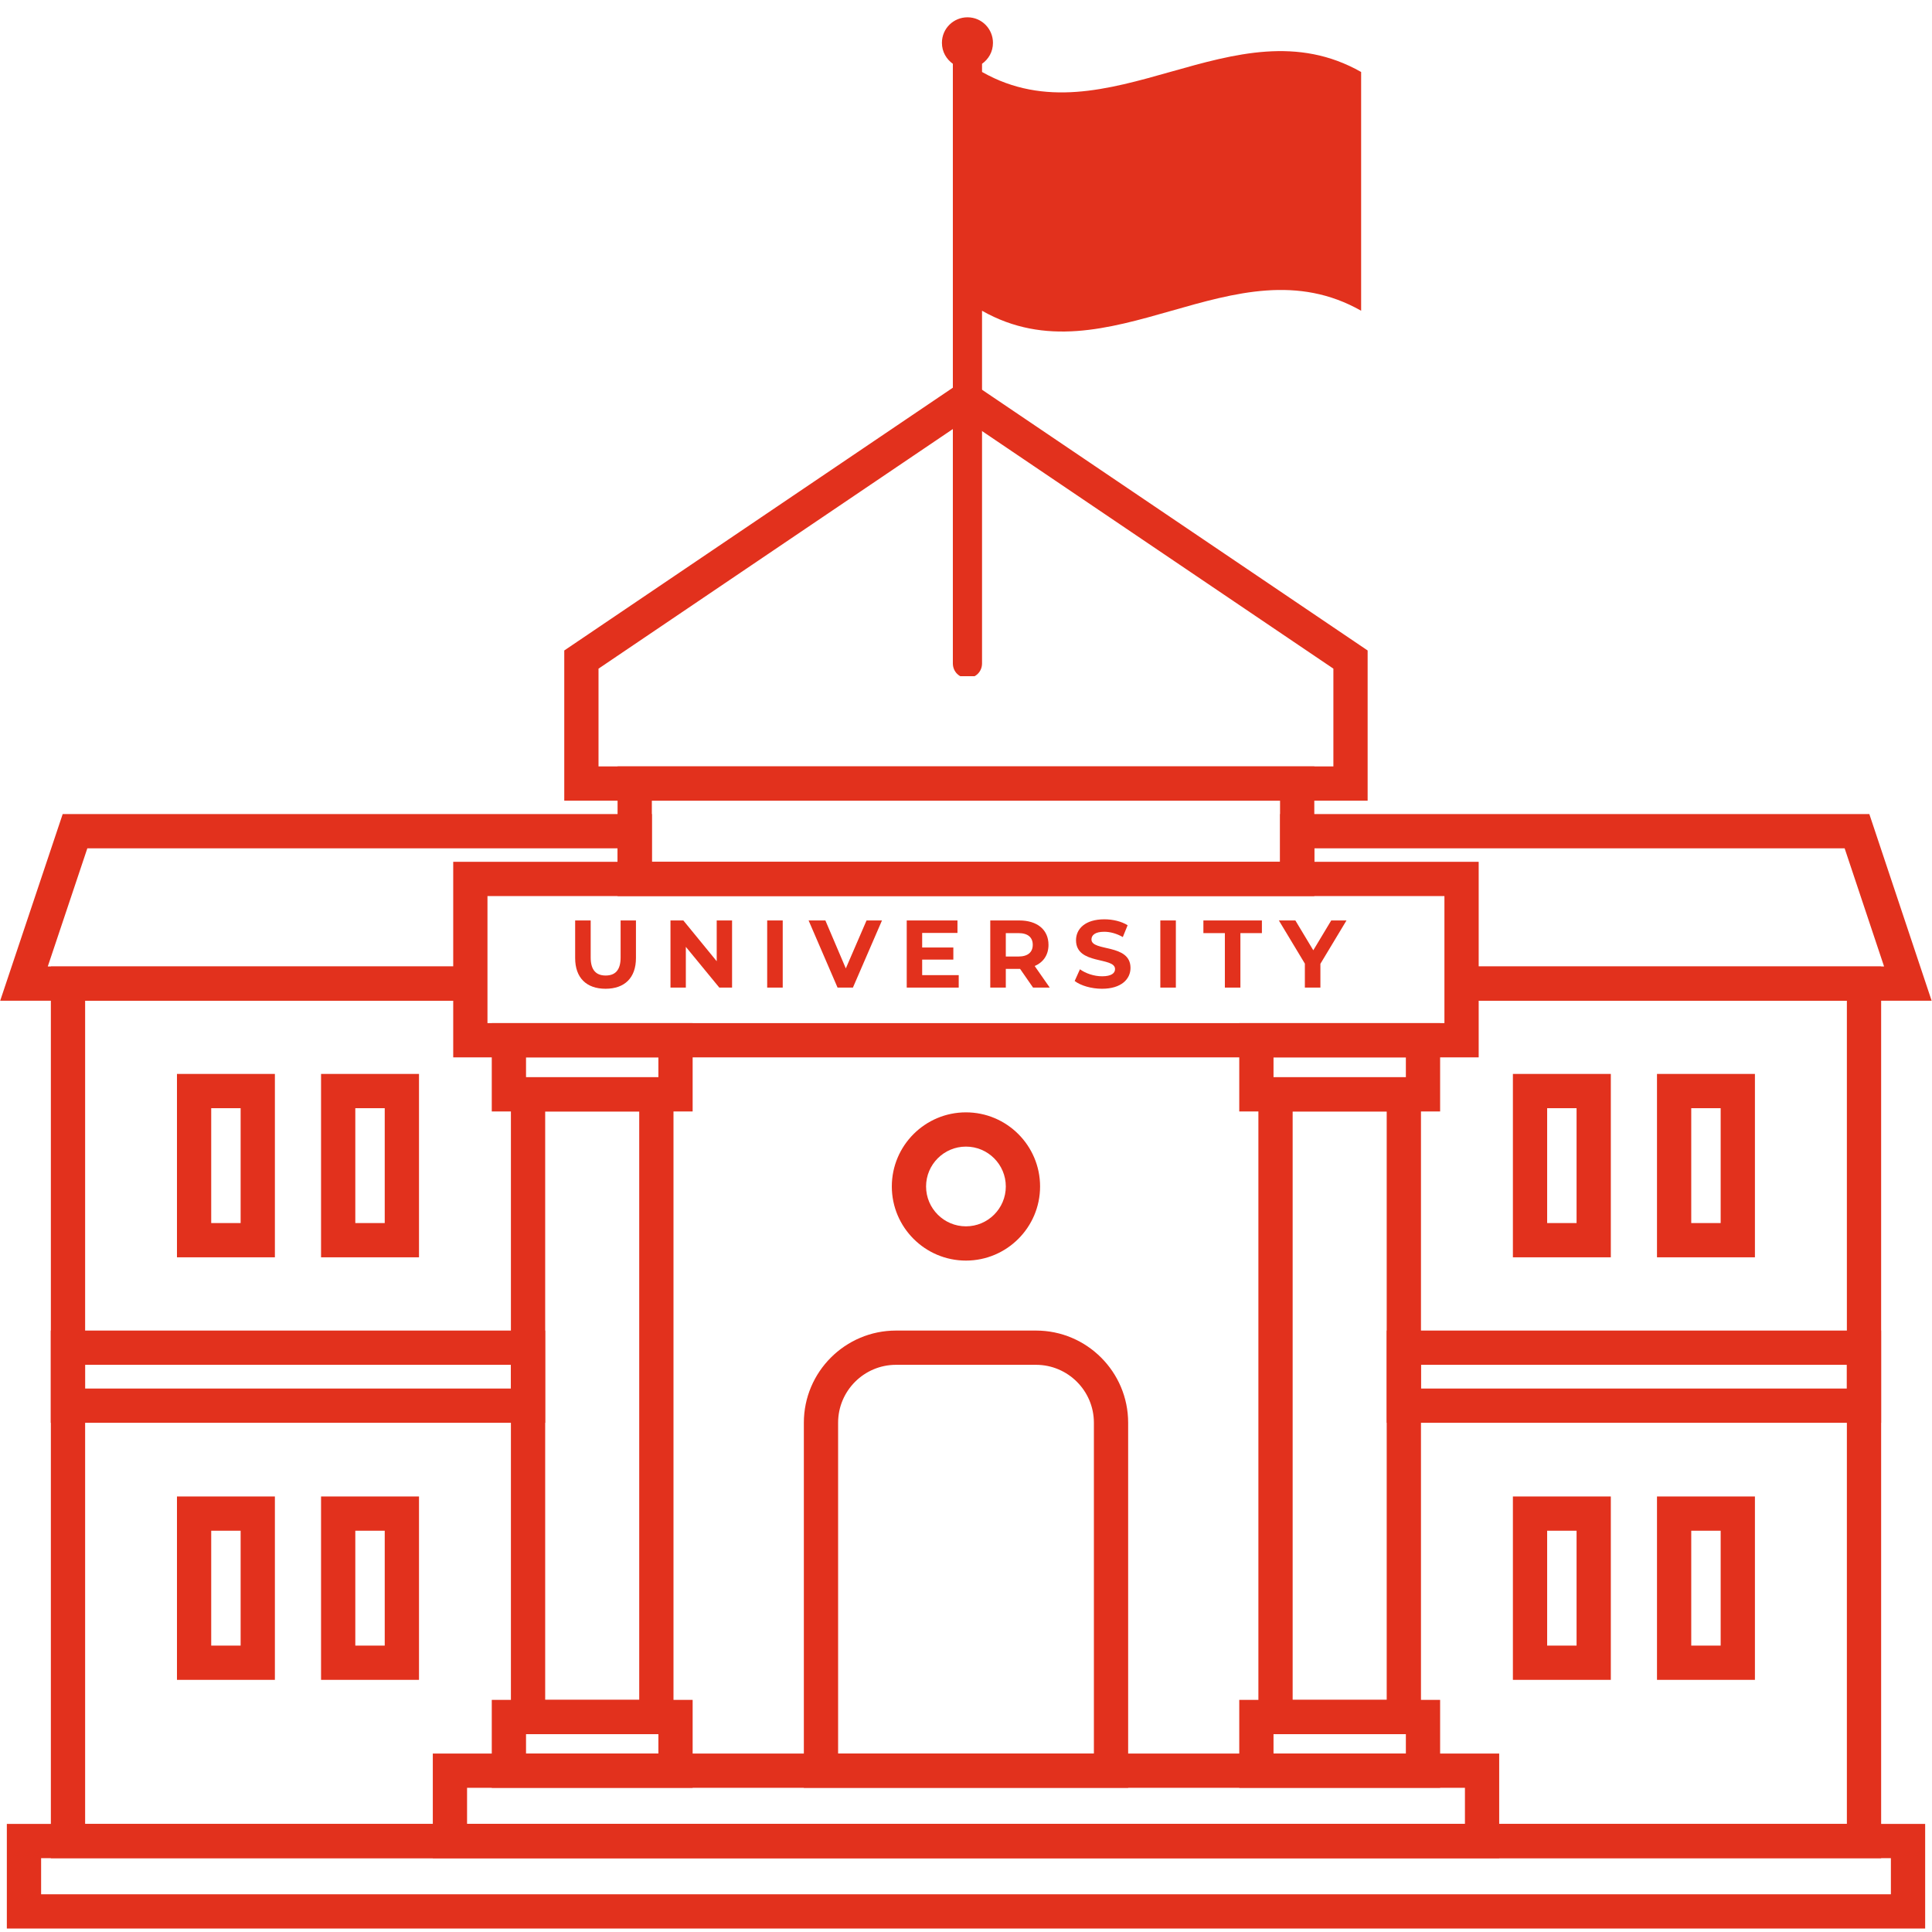
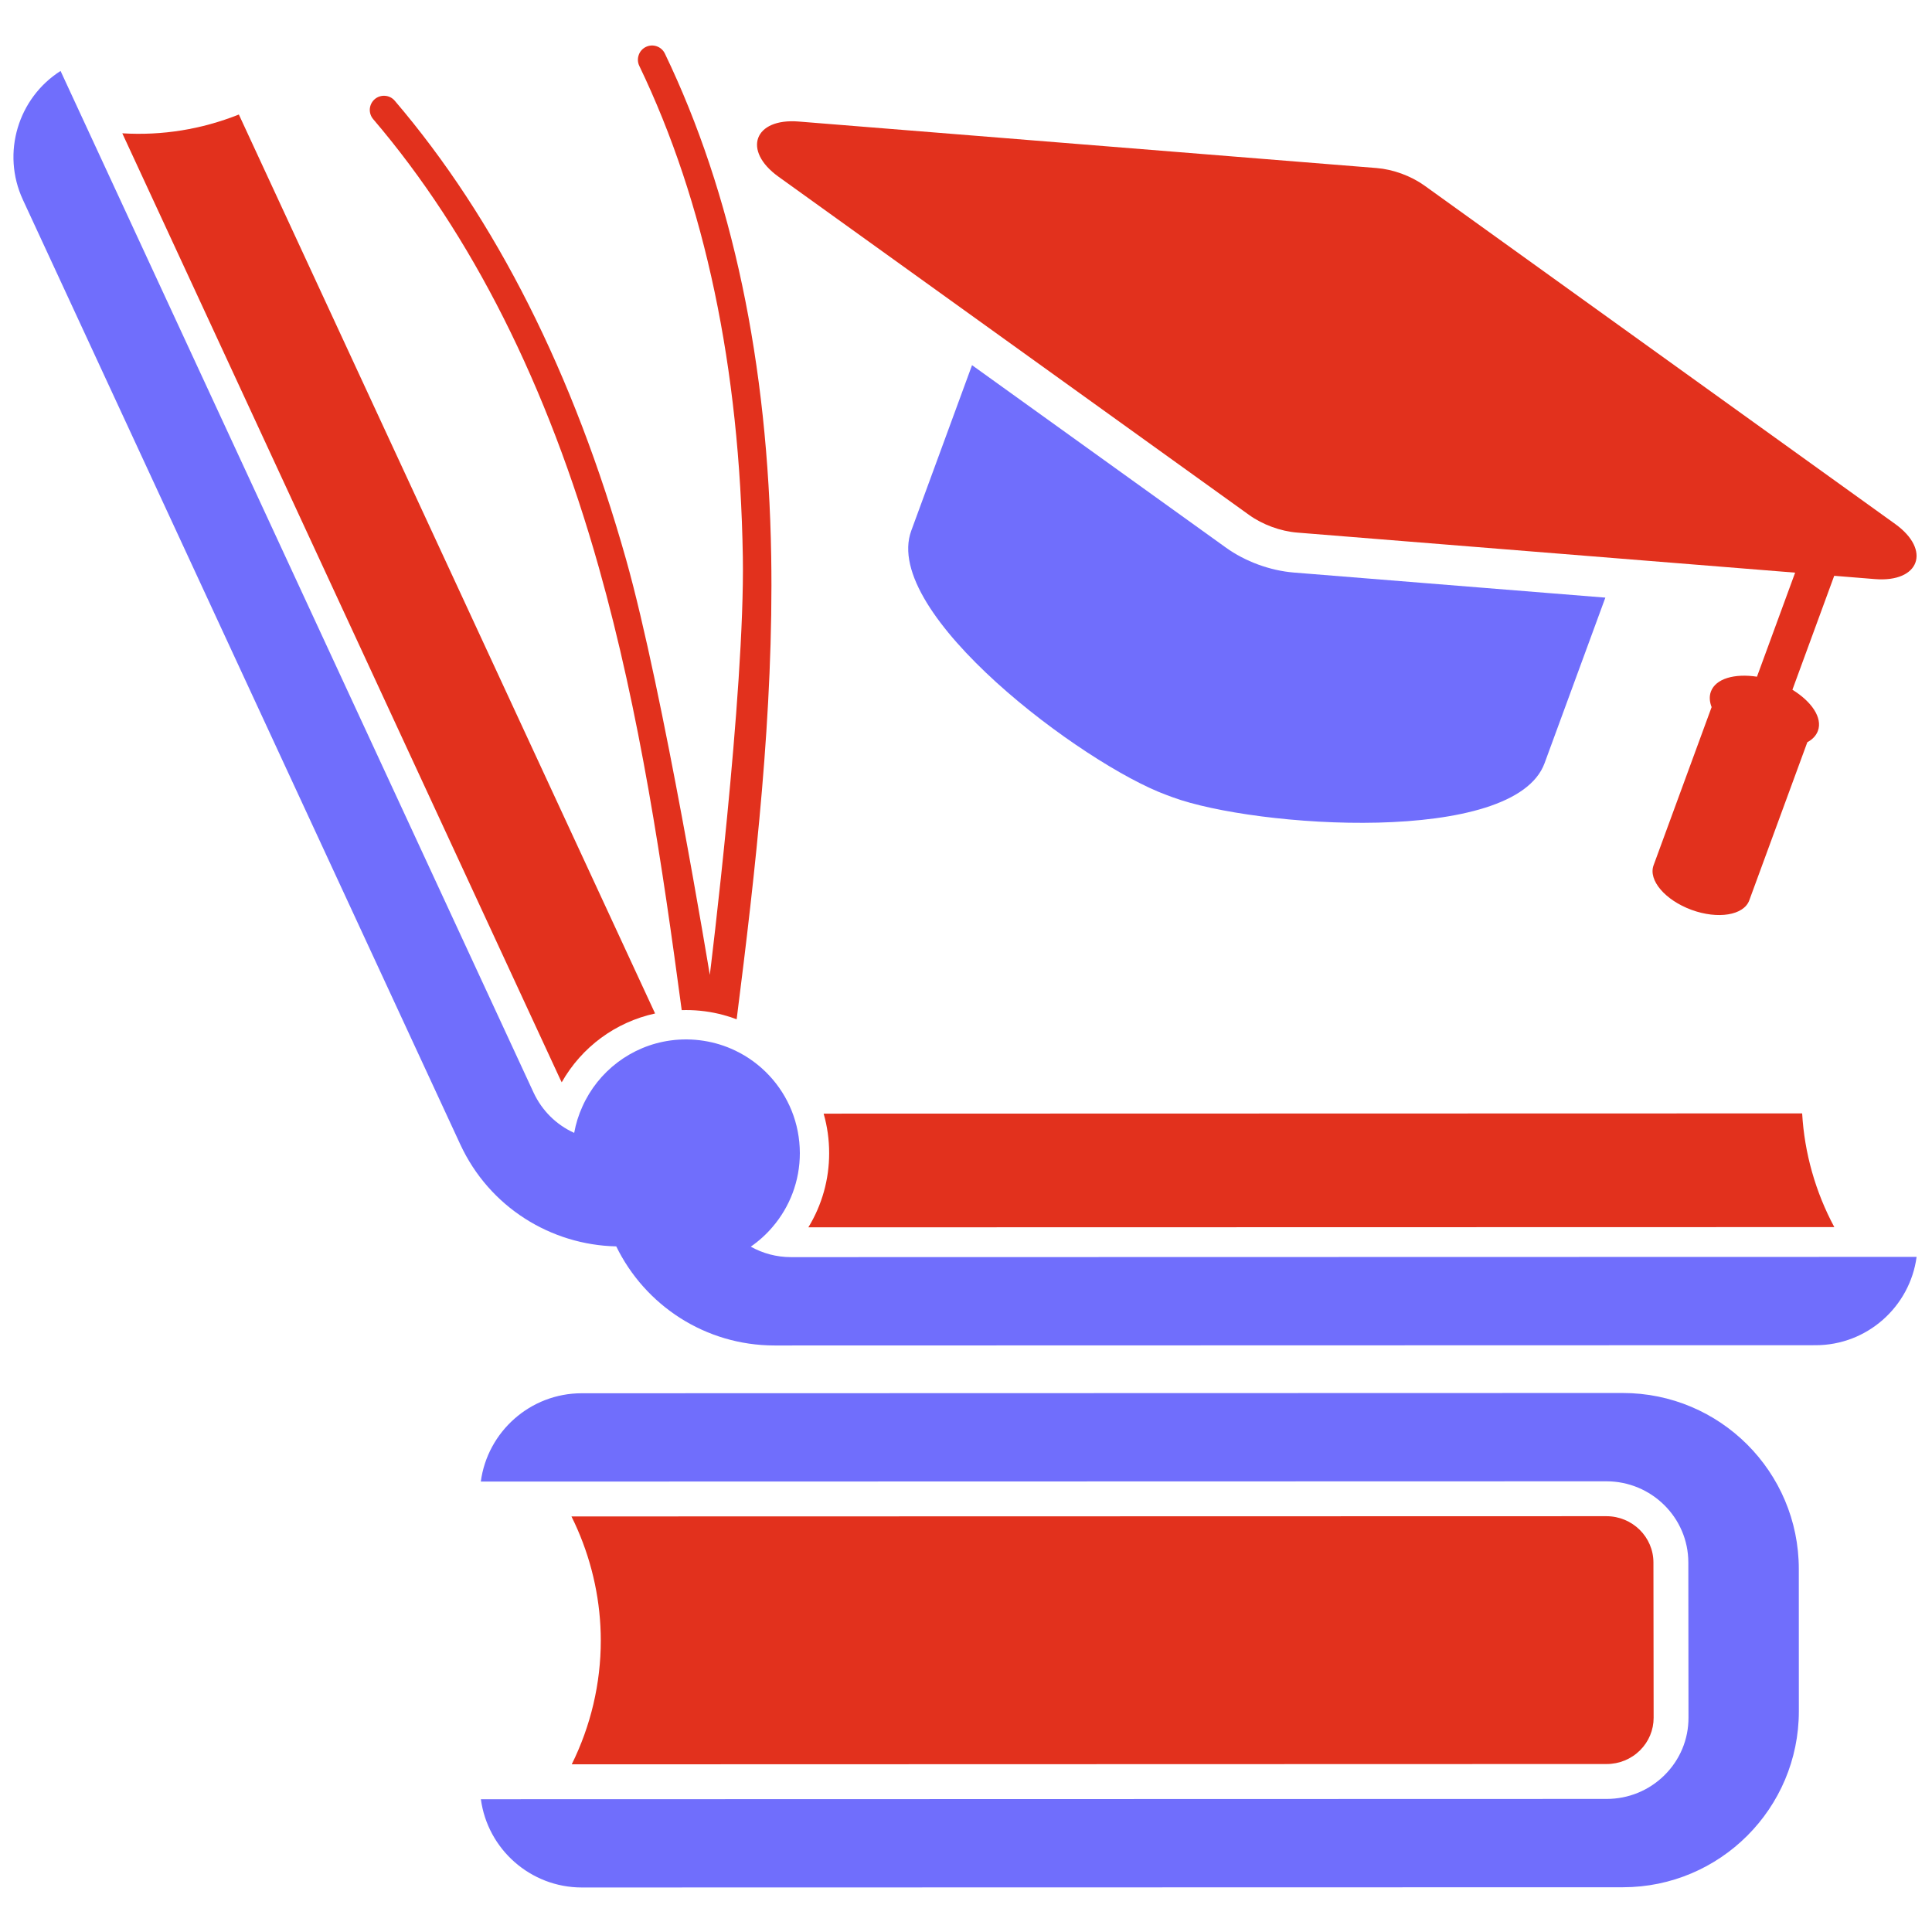
<svg xmlns="http://www.w3.org/2000/svg" width="500" zoomAndPan="magnify" viewBox="0 0 375 375" height="500" preserveAspectRatio="xMidYMid meet" version="1.0">
  <defs>
-     <clipPath id="c7aecffb3c">
-       <path d="M 109 73.125 L 266 73.125 L 266 156 L 109 156 Z M 109 73.125 " clip-rule="nonzero" />
+     <clipPath id="44317267d3">
+       <path d="M 93 270 L 350 270 L 350 366.422 L 93 366.422 Z M 93 270 " clip-rule="nonzero" />
    </clipPath>
-     <clipPath id="80b07b6d59">
-       <path d="M 182.551 3 L 264.301 3 L 264.301 131.25 L 182.551 131.25 Z M 182.551 3 " clip-rule="nonzero" />
+     <clipPath id="c5def3dc91">
+       <path d="M 71 8.672 L 150 8.672 L 150 198 L 71 198 Z M 71 8.672 " clip-rule="nonzero" />
    </clipPath>
  </defs>
-   <path fill="#e2311d" d="M 134.441 215.734 L 95.453 215.734 L 95.453 198.586 L 134.441 198.586 Z M 102.102 209.086 L 127.793 209.086 L 127.793 205.234 L 102.102 205.234 Z M 102.102 209.086 " fill-opacity="1" fill-rule="nonzero" />
-   <path fill="#e2311d" d="M 279.527 215.734 L 240.539 215.734 L 240.539 198.586 L 279.527 198.586 Z M 247.188 209.086 L 272.879 209.086 L 272.879 205.234 L 247.188 205.234 Z M 247.188 209.086 " fill-opacity="1" fill-rule="nonzero" />
-   <path fill="#e2311d" d="M 134.441 347.012 L 95.453 347.012 L 95.453 329.945 L 134.441 329.945 Z M 102.102 340.363 L 127.793 340.363 L 127.793 336.594 L 102.102 336.594 Z M 102.102 340.363 " fill-opacity="1" fill-rule="nonzero" />
-   <path fill="#e2311d" d="M 287.012 205.234 L 87.969 205.234 L 87.969 167.277 L 287.012 167.277 Z M 94.617 198.586 L 280.363 198.586 L 280.363 173.926 L 94.617 173.926 Z M 94.617 198.586 " fill-opacity="1" fill-rule="nonzero" />
-   <path fill="#e2311d" d="M 255.105 173.926 L 119.871 173.926 L 119.871 148.762 L 255.105 148.762 Z M 126.523 167.277 L 248.457 167.277 L 248.457 155.41 L 126.523 155.41 Z M 126.523 167.277 " fill-opacity="1" fill-rule="nonzero" />
-   <path fill="#e2311d" d="M 279.527 347.012 L 240.539 347.012 L 240.539 329.945 L 279.527 329.945 Z M 247.188 340.363 L 272.879 340.363 L 272.879 336.594 L 247.188 336.594 Z M 247.188 340.363 " fill-opacity="1" fill-rule="nonzero" />
-   <path fill="#e2311d" d="M 130.723 336.594 L 99.168 336.594 L 99.168 209.086 L 130.723 209.086 Z M 105.82 329.945 L 124.074 329.945 L 124.074 215.734 L 105.82 215.734 Z M 105.82 329.945 " fill-opacity="1" fill-rule="nonzero" />
-   <path fill="#e2311d" d="M 275.809 336.594 L 244.254 336.594 L 244.254 209.086 L 275.809 209.086 Z M 250.902 329.945 L 269.16 329.945 L 269.16 215.734 L 250.902 215.734 Z M 250.902 329.945 " fill-opacity="1" fill-rule="nonzero" />
-   <path fill="#e2311d" d="M 365.129 360.672 L 9.871 360.672 L 9.871 187.598 L 91.289 187.598 L 91.289 194.246 L 16.523 194.246 L 16.523 354.02 L 358.477 354.02 L 358.477 194.246 L 283.676 194.246 L 283.676 187.598 L 365.129 187.598 Z M 365.129 360.672 " fill-opacity="1" fill-rule="nonzero" />
-   <path fill="#e2311d" d="M 290.992 360.668 L 84.008 360.668 L 84.008 340.363 L 290.992 340.363 Z M 90.656 354.02 L 284.344 354.02 L 284.344 347.012 L 90.656 347.012 Z M 90.656 354.02 " fill-opacity="1" fill-rule="nonzero" />
-   <path fill="#e2311d" d="M 373.672 374.328 L 1.328 374.328 L 1.328 354.02 L 373.672 354.02 Z M 7.98 367.68 L 367.02 367.68 L 367.02 360.668 L 7.98 360.668 Z M 7.98 367.68 " fill-opacity="1" fill-rule="nonzero" />
-   <path fill="#e2311d" d="M 218.973 347.012 L 156.027 347.012 L 156.027 276.148 C 156.027 266.285 164.051 258.262 173.914 258.262 L 201.086 258.262 C 210.949 258.262 218.973 266.285 218.973 276.148 Z M 162.676 340.363 L 212.324 340.363 L 212.324 276.148 C 212.324 269.953 207.281 264.91 201.086 264.91 L 173.914 264.91 C 167.719 264.91 162.676 269.953 162.676 276.148 Z M 162.676 340.363 " fill-opacity="1" fill-rule="nonzero" />
-   <path fill="#e2311d" d="M 187.488 244.68 C 179.555 244.68 173.102 238.227 173.102 230.293 C 173.102 222.359 179.555 215.906 187.488 215.906 C 195.422 215.906 201.879 222.359 201.879 230.293 C 201.879 238.227 195.422 244.68 187.488 244.68 Z M 187.488 222.555 C 183.223 222.555 179.75 226.023 179.75 230.293 C 179.75 234.559 183.223 238.031 187.488 238.031 C 191.758 238.031 195.227 234.559 195.227 230.293 C 195.227 226.023 191.758 222.555 187.488 222.555 Z M 187.488 222.555 " fill-opacity="1" fill-rule="nonzero" />
-   <path fill="#e2311d" d="M 53.355 244.043 L 34.348 244.043 L 34.348 208.449 L 53.355 208.449 Z M 40.996 237.395 L 46.707 237.395 L 46.707 215.098 L 40.996 215.098 Z M 40.996 237.395 " fill-opacity="1" fill-rule="nonzero" />
-   <path fill="#e2311d" d="M 81.328 244.043 L 62.316 244.043 L 62.316 208.449 L 81.328 208.449 Z M 68.965 237.395 L 74.676 237.395 L 74.676 215.098 L 68.965 215.098 Z M 68.965 237.395 " fill-opacity="1" fill-rule="nonzero" />
-   <path fill="#e2311d" d="M 105.82 276.164 L 9.859 276.164 L 9.859 258.262 L 105.816 258.262 L 105.816 276.164 Z M 16.508 269.516 L 99.168 269.516 L 99.168 264.91 L 16.508 264.91 Z M 16.508 269.516 " fill-opacity="1" fill-rule="nonzero" />
-   <path fill="#e2311d" d="M 365.121 276.164 L 269.16 276.164 L 269.16 258.262 L 365.121 258.262 Z M 275.809 269.516 L 358.473 269.516 L 358.473 264.91 L 275.809 264.91 Z M 275.809 269.516 " fill-opacity="1" fill-rule="nonzero" />
-   <path fill="#e2311d" d="M 53.355 326.059 L 34.348 326.059 L 34.348 290.465 L 53.355 290.465 Z M 40.996 319.41 L 46.707 319.41 L 46.707 297.113 L 40.996 297.113 Z M 40.996 319.41 " fill-opacity="1" fill-rule="nonzero" />
-   <path fill="#e2311d" d="M 81.328 326.059 L 62.316 326.059 L 62.316 290.465 L 81.328 290.465 Z M 68.965 319.41 L 74.676 319.41 L 74.676 297.113 L 68.965 297.113 Z M 68.965 319.41 " fill-opacity="1" fill-rule="nonzero" />
-   <path fill="#e2311d" d="M 312.66 326.059 L 293.652 326.059 L 293.652 290.465 L 312.66 290.465 Z M 300.301 319.41 L 306.012 319.41 L 306.012 297.113 L 300.301 297.113 Z M 300.301 319.41 " fill-opacity="1" fill-rule="nonzero" />
-   <path fill="#e2311d" d="M 340.629 326.059 L 321.621 326.059 L 321.621 290.465 L 340.629 290.465 Z M 328.27 319.41 L 333.98 319.41 L 333.98 297.113 L 328.27 297.113 Z M 328.27 319.41 " fill-opacity="1" fill-rule="nonzero" />
-   <path fill="#e2311d" d="M 312.66 244.043 L 293.652 244.043 L 293.652 208.449 L 312.66 208.449 Z M 300.301 237.395 L 306.012 237.395 L 306.012 215.098 L 300.301 215.098 Z M 300.301 237.395 " fill-opacity="1" fill-rule="nonzero" />
-   <path fill="#e2311d" d="M 340.629 244.043 L 321.621 244.043 L 321.621 208.449 L 340.629 208.449 Z M 328.27 237.395 L 333.98 237.395 L 333.98 215.098 L 328.27 215.098 Z M 328.27 237.395 " fill-opacity="1" fill-rule="nonzero" />
-   <g clip-path="url(#c7aecffb3c)">
-     <path fill="#e2311d" d="M 265.457 155.41 L 109.523 155.41 L 109.523 126.258 L 187.488 73.535 L 265.457 126.258 Z M 116.172 148.762 L 258.809 148.762 L 258.809 129.785 L 187.488 81.559 L 116.172 129.785 Z M 116.172 148.762 " fill-opacity="1" fill-rule="nonzero" />
+   <path fill="#706efc" d="M 251.164 111.133 L 311.598 116 L 299.801 148.133 C 293.91 164.18 243.668 160.645 227.629 154.754 L 226.387 154.293 C 210.34 148.406 170.988 119.059 176.875 103.012 L 188.672 70.879 L 237.91 106.262 C 241.691 108.988 246.52 110.758 251.164 111.133 " fill-opacity="1" fill-rule="nonzero" />
+   <path fill="#e2311d" d="M 363.922 112.402 L 356.02 111.762 L 347.906 133.879 C 351.617 136.164 353.793 139.312 352.855 141.855 C 352.512 142.793 351.781 143.539 350.801 144.066 L 339.531 174.762 C 338.465 177.66 333.449 178.477 328.32 176.602 C 323.191 174.711 319.887 170.84 320.961 167.945 L 332.223 137.25 C 331.82 136.207 331.738 135.172 332.086 134.234 C 333.02 131.688 336.719 130.691 341.027 131.348 L 348.434 111.152 L 251.789 103.375 C 248.547 103.113 245.09 101.848 242.449 99.953 L 151.098 34.293 C 144.043 29.219 146.363 22.891 155.027 23.59 L 267.168 32.613 C 270.406 32.871 273.859 34.137 276.508 36.035 L 367.844 101.699 C 374.902 106.77 372.578 113.098 363.922 112.402 " fill-opacity="1" fill-rule="nonzero" />
+   <path fill="#e2311d" d="M 318.348 339.719 C 320.039 338.023 320.969 335.781 320.969 333.414 L 320.93 303.27 C 320.922 298.312 316.836 294.293 311.805 294.293 L 110.918 294.34 C 114.223 300.969 116.152 308.281 116.539 315.641 C 116.59 316.645 116.613 317.555 116.613 318.434 C 116.613 326.77 114.664 335.016 110.973 342.453 L 311.836 342.398 C 314.305 342.398 316.613 341.445 318.348 339.719 " fill-opacity="1" fill-rule="nonzero" />
+   <g clip-path="url(#44317267d3)">
+     <path fill="#706efc" d="M 349.148 304.543 L 349.156 332.145 C 349.156 351.012 333.859 366.309 315 366.316 L 112.938 366.359 C 102.934 366.359 94.625 358.887 93.34 349.227 L 311.844 349.172 C 316.078 349.172 320.066 347.535 323.059 344.582 C 326.074 341.598 327.742 337.629 327.734 333.402 L 327.703 303.262 C 327.695 294.578 320.559 287.52 311.805 287.52 L 93.324 287.574 C 94.613 277.91 102.91 270.43 112.922 270.43 L 314.969 270.379 C 333.844 270.379 349.148 285.668 349.148 304.543 " fill-opacity="1" fill-rule="nonzero" />
  </g>
-   <path fill="#e2311d" d="M 91.289 194.242 L 0.035 194.242 L 12.168 158.008 L 126.531 158.008 L 126.531 170.605 L 119.883 170.605 L 119.883 164.656 L 16.953 164.656 L 9.273 187.594 L 91.289 187.594 Z M 91.289 194.242 " fill-opacity="1" fill-rule="nonzero" />
-   <path fill="#e2311d" d="M 374.93 194.242 L 283.676 194.242 L 283.676 187.594 L 365.699 187.594 L 358.043 164.656 L 255.117 164.656 L 255.117 170.605 L 248.469 170.605 L 248.469 158.008 L 362.836 158.008 Z M 374.93 194.242 " fill-opacity="1" fill-rule="nonzero" />
-   <path fill="#e2311d" d="M 111.637 185.957 L 111.637 178.66 L 114.652 178.66 L 114.652 185.848 C 114.652 188.32 115.73 189.348 117.555 189.348 C 119.398 189.348 120.461 188.32 120.461 185.848 L 120.461 178.66 L 123.438 178.66 L 123.438 185.957 C 123.438 189.793 121.242 191.918 117.539 191.918 C 113.832 191.918 111.637 189.793 111.637 185.957 Z M 111.637 185.957 " fill-opacity="1" fill-rule="nonzero" />
-   <path fill="#e2311d" d="M 142.094 178.66 L 142.094 191.691 L 139.617 191.691 L 133.121 183.781 L 133.121 191.691 L 130.141 191.691 L 130.141 178.66 L 132.637 178.66 L 139.113 186.574 L 139.113 178.66 Z M 142.094 178.66 " fill-opacity="1" fill-rule="nonzero" />
-   <path fill="#e2311d" d="M 148.91 178.66 L 151.926 178.66 L 151.926 191.691 L 148.91 191.691 Z M 148.91 178.66 " fill-opacity="1" fill-rule="nonzero" />
-   <path fill="#e2311d" d="M 171.191 178.66 L 165.551 191.691 L 162.57 191.691 L 156.949 178.66 L 160.207 178.66 L 164.172 187.969 L 168.195 178.66 Z M 171.191 178.66 " fill-opacity="1" fill-rule="nonzero" />
-   <path fill="#e2311d" d="M 186.086 189.273 L 186.086 191.691 L 175.996 191.691 L 175.996 178.66 L 185.844 178.66 L 185.844 181.082 L 178.992 181.082 L 178.992 183.91 L 185.043 183.91 L 185.043 186.258 L 178.992 186.258 L 178.992 189.273 Z M 186.086 189.273 " fill-opacity="1" fill-rule="nonzero" />
-   <path fill="#e2311d" d="M 200.516 191.691 L 198 188.062 L 195.227 188.062 L 195.227 191.691 L 192.211 191.691 L 192.211 178.66 L 197.852 178.66 C 201.332 178.66 203.512 180.465 203.512 183.391 C 203.512 185.344 202.523 186.777 200.832 187.504 L 203.754 191.691 L 200.512 191.691 Z M 197.684 181.117 L 195.227 181.117 L 195.227 185.66 L 197.684 185.66 C 199.527 185.66 200.457 184.805 200.457 183.391 C 200.457 181.957 199.527 181.117 197.684 181.117 Z M 197.684 181.117 " fill-opacity="1" fill-rule="nonzero" />
-   <path fill="#e2311d" d="M 208.594 190.41 L 209.617 188.137 C 210.715 188.938 212.355 189.496 213.918 189.496 C 215.703 189.496 216.43 188.898 216.43 188.102 C 216.43 185.66 208.855 187.336 208.855 182.496 C 208.855 180.281 210.641 178.438 214.348 178.438 C 215.984 178.438 217.66 178.828 218.871 179.59 L 217.938 181.883 C 216.73 181.195 215.48 180.855 214.328 180.855 C 212.539 180.855 211.852 181.527 211.852 182.348 C 211.852 184.75 219.43 183.09 219.43 187.875 C 219.43 190.055 217.621 191.918 213.898 191.918 C 211.832 191.918 209.746 191.301 208.594 190.41 Z M 208.594 190.41 " fill-opacity="1" fill-rule="nonzero" />
-   <path fill="#e2311d" d="M 225.219 178.66 L 228.234 178.66 L 228.234 191.691 L 225.219 191.691 Z M 225.219 178.66 " fill-opacity="1" fill-rule="nonzero" />
-   <path fill="#e2311d" d="M 237.746 181.117 L 233.578 181.117 L 233.578 178.66 L 244.934 178.66 L 244.934 181.117 L 240.762 181.117 L 240.762 191.691 L 237.746 191.691 Z M 237.746 181.117 " fill-opacity="1" fill-rule="nonzero" />
-   <path fill="#e2311d" d="M 256.289 187.074 L 256.289 191.691 L 253.273 191.691 L 253.273 187.039 L 248.227 178.66 L 251.43 178.66 L 254.91 184.449 L 258.391 178.66 L 261.352 178.66 Z M 256.289 187.074 " fill-opacity="1" fill-rule="nonzero" />
-   <g clip-path="url(#80b07b6d59)">
-     <path fill="#e2311d" d="M 190.613 13.973 L 190.613 12.734 C 190.613 12.559 190.613 12.559 190.613 12.383 C 191.852 11.496 192.734 10.082 192.734 8.312 C 192.734 5.66 190.613 3.359 187.781 3.359 C 185.129 3.359 182.828 5.484 182.828 8.312 C 182.828 10.082 183.715 11.496 184.949 12.383 C 184.949 12.559 184.949 12.559 184.949 12.734 L 184.949 128.77 C 184.949 130.363 186.188 131.602 187.781 131.602 C 189.375 131.602 190.613 130.363 190.613 128.77 L 190.613 60.316 C 215.199 74.293 239.609 46.344 264.195 60.316 C 264.195 44.93 264.195 29.363 264.195 13.973 C 239.609 0 215.02 27.77 190.613 13.973 Z M 190.613 13.973 " fill-opacity="1" fill-rule="nonzero" />
+   <path fill="#e2311d" d="M 23.738 25.875 L 108.805 209.629 C 108.879 209.785 108.953 209.934 109.027 210.074 C 112.914 203.227 119.449 198.402 127.152 196.715 L 46.363 22.23 C 39.105 25.117 31.5 26.344 23.738 25.875 " fill-opacity="1" fill-rule="nonzero" />
+   <path fill="#e2311d" d="M 349.797 216.109 L 159.867 216.156 C 160.582 218.641 160.938 221.215 160.938 223.812 C 160.945 228.914 159.555 233.879 156.902 238.223 L 356.039 238.18 C 352.387 231.383 350.234 223.785 349.797 216.109 " fill-opacity="1" fill-rule="nonzero" />
+   <g clip-path="url(#c5def3dc91)">
+     <path fill="#e2311d" d="M 121.535 108.645 C 111.336 72.484 96.227 42.504 76.621 19.551 C 76.145 18.992 75.477 18.648 74.746 18.598 C 74.008 18.539 73.301 18.77 72.734 19.25 C 72.184 19.727 71.844 20.398 71.781 21.129 C 71.73 21.855 71.961 22.57 72.438 23.129 C 91.523 45.473 106.262 74.75 116.234 110.141 C 124.25 138.59 128.582 168.176 132.32 196.066 C 132.602 196.051 132.879 196.051 133.168 196.051 C 135.594 196.051 138.043 196.371 140.387 197.004 C 141.273 197.242 142.145 197.523 142.984 197.844 C 146.656 168.875 150.176 138.105 149.691 108.012 C 149.082 70.426 142.129 37.586 129.051 10.395 C 128.73 9.73 128.172 9.234 127.48 8.988 C 126.789 8.742 126.035 8.785 125.375 9.105 C 124.711 9.426 124.215 9.977 123.977 10.676 C 123.73 11.371 123.766 12.121 124.086 12.785 C 136.82 39.266 143.59 71.332 144.184 108.094 C 144.609 134.266 137.773 189.227 137.773 189.227 C 137.773 189.227 128.73 134.176 121.535 108.645 " fill-opacity="1" fill-rule="nonzero" />
  </g>
+   <path fill="#706efc" d="M 372.012 243.961 C 370.719 253.617 362.418 261.105 352.414 261.105 L 150.359 261.156 C 136.844 261.156 125.16 253.312 119.613 241.922 C 106.98 241.648 95 234.355 89.336 222.117 L 4.438 38.762 C 0.238 29.68 3.527 19.008 11.754 13.773 L 103.559 212.055 C 105.195 215.566 107.973 218.32 111.449 219.891 C 111.77 218.113 112.305 216.406 113.035 214.801 C 116.078 207.98 122.488 203.004 130.145 201.953 C 134.418 201.371 138.848 202.051 142.73 203.926 C 147.703 206.309 151.625 210.5 153.68 215.641 C 154.691 218.172 155.242 220.926 155.25 223.812 C 155.25 229.285 153.266 234.277 149.965 238.137 C 148.73 239.594 147.301 240.883 145.723 241.977 C 148.039 243.27 150.695 244.008 153.531 244.008 L 372.012 243.961 " fill-opacity="1" fill-rule="nonzero" />
</svg>
